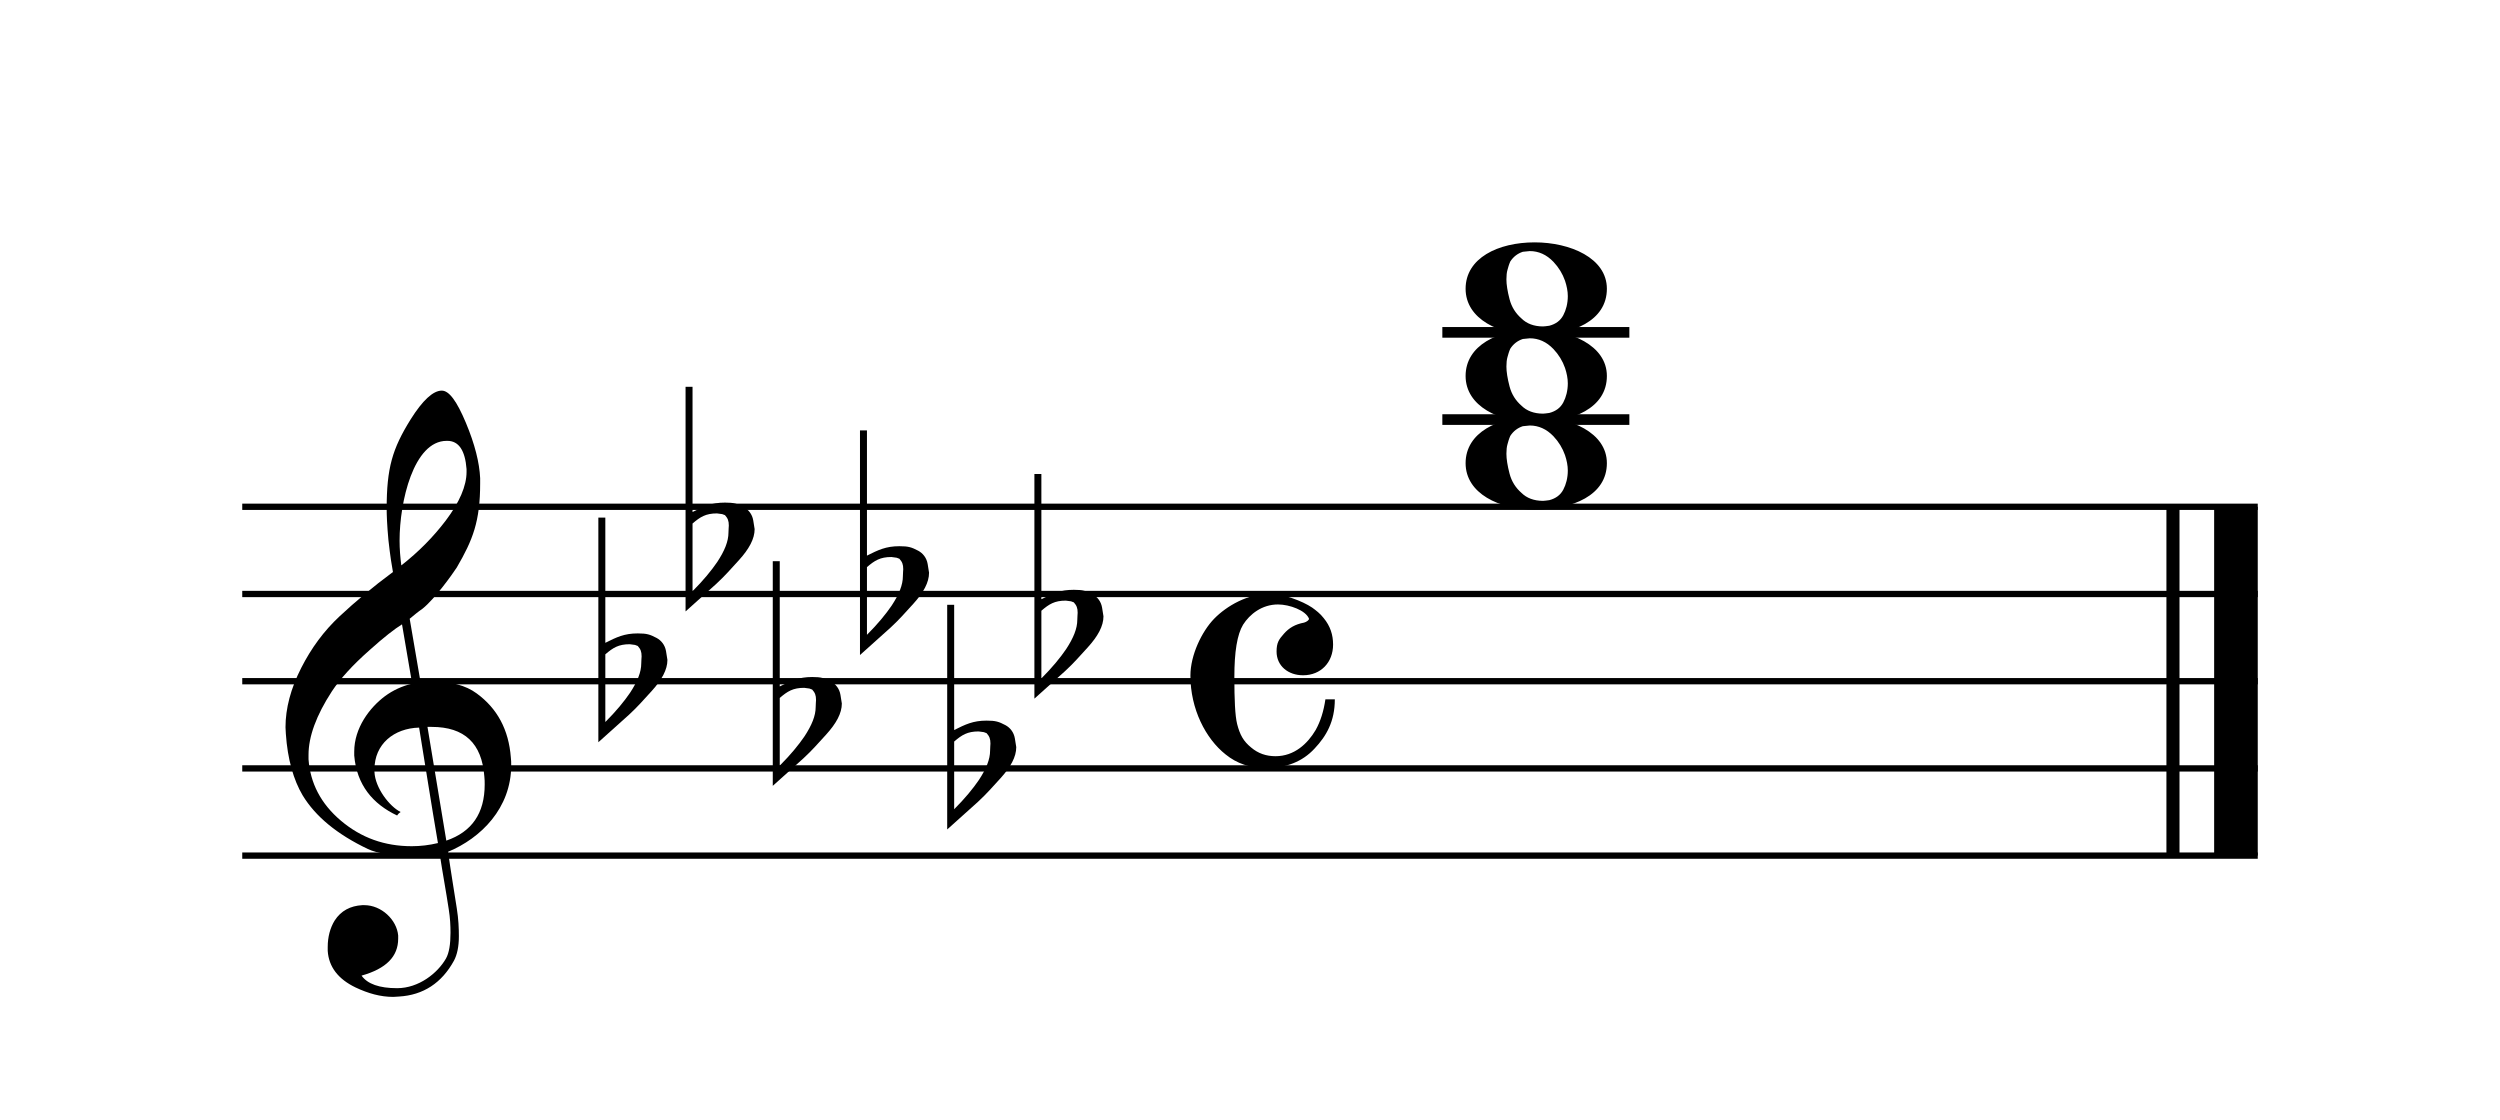
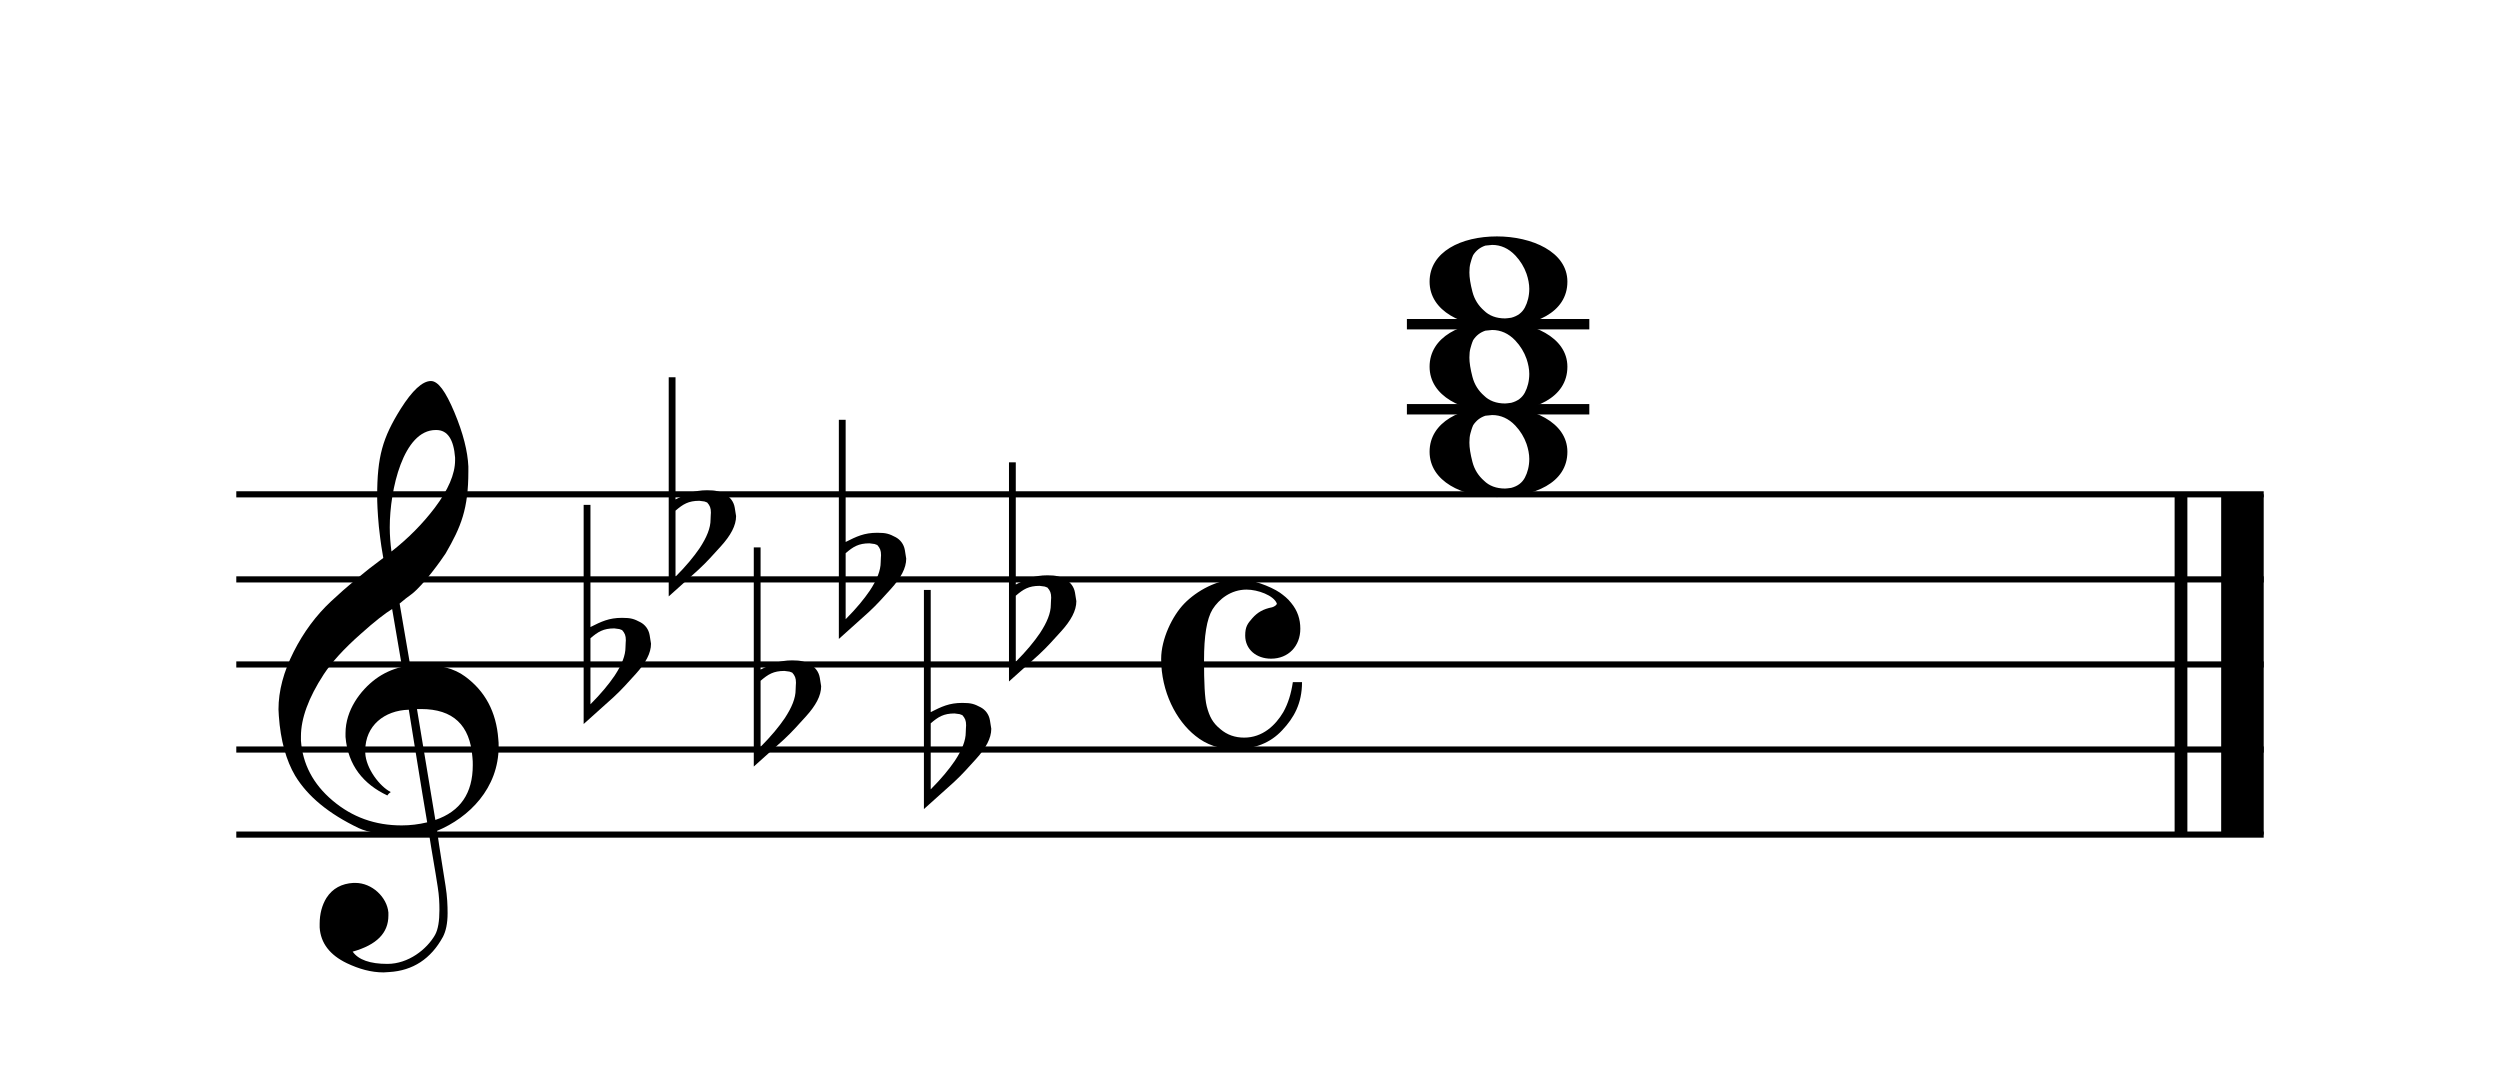
- <svg xmlns="http://www.w3.org/2000/svg" xmlns:xlink="http://www.w3.org/1999/xlink" width="258px" height="115.5px" version="1.1" overflow="visible">
+ <svg xmlns="http://www.w3.org/2000/svg" xmlns:xlink="http://www.w3.org/1999/xlink" width="264.5px" height="115.5px" version="1.1" overflow="visible">
  <defs>
-     <symbol id="E050" viewBox="0 0 1000 1000" overflow="inherit">
+     <symbol id="E050-0000002110010672" viewBox="0 0 1000 1000" overflow="inherit">
      <path transform="scale(1,-1)" d="M441 -245c-23 -4 -48 -6 -76 -6c-59 0 -102 7 -130 20c-88 42 -150 93 -187 154c-26 44 -43 103 -48 176c0 6 -1 13 -1 19c0 54 15 111 45 170c29 57 65 106 110 148s96 85 153 127c-3 16 -8 46 -13 92c-4 43 -5 73 -5 89c0 117 16 172 69 257c34 54 64 82 89 82 c21 0 43 -30 69 -92s39 -115 41 -159v-15c0 -109 -21 -162 -67 -241c-13 -20 -63 -90 -98 -118c-13 -9 -25 -19 -37 -29l31 -181c8 1 18 2 28 2c58 0 102 -12 133 -35c59 -43 92 -104 98 -184c1 -7 1 -15 1 -22c0 -123 -87 -209 -181 -248c8 -57 17 -110 25 -162 c5 -31 6 -58 6 -80c0 -30 -5 -53 -14 -70c-35 -64 -88 -99 -158 -103c-5 0 -11 -1 -16 -1c-37 0 -72 10 -108 27c-50 24 -77 59 -80 105v11c0 29 7 55 20 76c18 28 45 42 79 44h6c49 0 93 -42 97 -87v-9c0 -51 -34 -86 -105 -106c17 -24 51 -36 102 -36c62 0 116 43 140 85 c9 16 13 41 13 74c0 20 -1 42 -5 67c-8 53 -18 106 -26 159zM461 939c-95 0 -135 -175 -135 -286c0 -24 2 -48 5 -71c50 39 92 82 127 128c40 53 60 100 60 140v8c-4 53 -22 81 -55 81h-2zM406 119l54 -326c73 25 110 78 110 161c0 7 0 15 -1 23c-7 95 -57 142 -151 142h-12 zM382 117c-72 -2 -128 -47 -128 -120v-7c2 -46 43 -99 75 -115c-3 -2 -7 -5 -10 -10c-70 33 -116 88 -123 172v11c0 68 44 126 88 159c23 17 49 29 78 36l-29 170c-21 -13 -52 -37 -92 -73c-50 -44 -86 -84 -109 -119c-45 -69 -67 -130 -67 -182v-13c5 -68 35 -127 93 -176 s125 -73 203 -73c25 0 50 3 75 9c-19 111 -36 221 -54 331z" />
    </symbol>
-     <symbol id="E08A" viewBox="0 0 1000 1000" overflow="inherit">
+     <symbol id="E08A-0000002110010672" viewBox="0 0 1000 1000" overflow="inherit">
      <path transform="scale(1,-1)" d="M340 179c-9 24 -56 41 -89 41c-46 0 -81 -28 -100 -58c-17 -28 -25 -78 -25 -150c0 -65 2 -111 8 -135c8 -31 18 -49 40 -67c20 -17 43 -25 70 -25c54 0 92 36 115 75c14 25 23 54 28 88h27c0 -63 -24 -105 -58 -141c-35 -38 -82 -56 -140 -56c-45 0 -83 13 -115 39 c-57 45 -101 130 -101 226c0 59 33 127 68 163c36 37 97 72 160 72c36 0 93 -21 121 -40c11 -8 23 -17 33 -30c19 -23 27 -48 27 -76c0 -51 -35 -88 -86 -88c-43 0 -76 27 -76 68c0 26 7 35 21 51c15 17 32 27 58 32c7 2 14 7 14 11z" />
    </symbol>
-     <symbol id="E0A2" viewBox="0 0 1000 1000" overflow="inherit">
+     <symbol id="E0A2-0000002110010672" viewBox="0 0 1000 1000" overflow="inherit">
      <path transform="scale(1,-1)" d="M198 133c102 0 207 -45 207 -133c0 -92 -98 -133 -207 -133c-101 0 -198 46 -198 133c0 88 93 133 198 133zM293 -21c0 14 -3 29 -8 44c-7 20 -18 38 -33 54c-20 21 -43 31 -68 31l-20 -2c-15 -5 -27 -14 -36 -28c-4 -9 -6 -17 -8 -24s-3 -16 -3 -27c0 -15 3 -34 9 -57 s18 -41 34 -55c15 -15 36 -23 62 -23c4 0 10 1 18 2c19 5 32 15 40 30s13 34 13 55z" />
    </symbol>
-     <symbol id="E260" viewBox="0 0 1000 1000" overflow="inherit">
+     <symbol id="E260-0000002110010672" viewBox="0 0 1000 1000" overflow="inherit">
      <path transform="scale(1,-1)" d="M20 110c32 16 54 27 93 27c26 0 35 -3 54 -13c13 -7 24 -20 27 -38l4 -25c0 -28 -16 -57 -45 -89c-23 -25 -39 -44 -65 -68l-88 -79v644h20v-359zM90 106c-32 0 -48 -10 -70 -29v-194c31 31 54 59 71 84c21 32 32 59 32 84c0 9 1 16 1 20c0 14 -3 21 -11 30l-8 3z" />
    </symbol>
  </defs>
  <style type="text/css">g.page-margin{font-family:Times;} g.ending, g.reh, g.tempo{font-weight:bold;} g.dir, g.dynam, g.mNum{font-style:italic;} g.label{font-weight:normal;}</style>
-   <svg class="definition-scale" color="black" viewBox="0 0 5160 2310">
+   <svg class="definition-scale" color="black" viewBox="0 0 5290 2310">
    <g class="page-margin" transform="translate(500, 500)">
-       <g id="system-0000000522833481" class="system">
-         <g id="section-0000001387413538" class="section boundaryStart" />
-         <g id="measure-0000000881894040" class="measure">
-           <g id="staff-0000001504805123" class="staff">
-             <path d="M0 546 L4160 546" stroke="currentColor" stroke-width="13" />
-             <path d="M0 726 L4160 726" stroke="currentColor" stroke-width="13" />
-             <path d="M0 906 L4160 906" stroke="currentColor" stroke-width="13" />
-             <path d="M0 1086 L4160 1086" stroke="currentColor" stroke-width="13" />
-             <path d="M0 1266 L4160 1266" stroke="currentColor" stroke-width="13" />
-             <g id="clef-0000000439785957" class="clef">
-               <use xlink:href="#E050" x="90" y="1086" height="720px" width="720px" />
+       <g id="system-0000001636807826" class="system">
+         <g id="section-0000001115438165" class="section boundaryStart" />
+         <g id="measure-0000001784484492" class="measure">
+           <g id="staff-0000001474833169" class="staff">
+             <path d="M0 546 L4290 546" stroke="currentColor" stroke-width="13" />
+             <path d="M0 726 L4290 726" stroke="currentColor" stroke-width="13" />
+             <path d="M0 906 L4290 906" stroke="currentColor" stroke-width="13" />
+             <path d="M0 1086 L4290 1086" stroke="currentColor" stroke-width="13" />
+             <path d="M0 1266 L4290 1266" stroke="currentColor" stroke-width="13" />
+             <g id="clef-0000002146319451" class="clef">
+               <use xlink:href="#E050-0000002110010672" x="90" y="1086" height="720px" width="720px" />
            </g>
-             <g id="keysig-0000001991349972" class="keySig">
-               <use xlink:href="#E260" x="735" y="906" height="720px" width="720px" />
-               <use xlink:href="#E260" x="915" y="636" height="720px" width="720px" />
-               <use xlink:href="#E260" x="1095" y="996" height="720px" width="720px" />
-               <use xlink:href="#E260" x="1275" y="726" height="720px" width="720px" />
-               <use xlink:href="#E260" x="1455" y="1086" height="720px" width="720px" />
-               <use xlink:href="#E260" x="1635" y="816" height="720px" width="720px" />
+             <g id="keysig-0000001908194298" class="keySig">
+               <use xlink:href="#E260-0000002110010672" x="735" y="906" height="720px" width="720px" />
+               <use xlink:href="#E260-0000002110010672" x="915" y="636" height="720px" width="720px" />
+               <use xlink:href="#E260-0000002110010672" x="1095" y="996" height="720px" width="720px" />
+               <use xlink:href="#E260-0000002110010672" x="1275" y="726" height="720px" width="720px" />
+               <use xlink:href="#E260-0000002110010672" x="1455" y="1086" height="720px" width="720px" />
+               <use xlink:href="#E260-0000002110010672" x="1635" y="816" height="720px" width="720px" />
            </g>
-             <g id="msig-0000000086340909" class="meterSig">
-               <use xlink:href="#E08A" x="1957" y="906" height="720px" width="720px" />
+             <g id="msig-0000000500782188" class="meterSig">
+               <use xlink:href="#E08A-0000002110010672" x="1957" y="906" height="720px" width="720px" />
            </g>
            <g class="ledgerLines above">
              <path d="M2477 366 L2863 366" stroke="currentColor" stroke-width="22" />
              <path d="M2477 186 L2863 186" stroke="currentColor" stroke-width="22" />
            </g>
-             <g id="layer-0000000344791542" class="layer">
-               <g id="chord-0000001000566788" class="chord">
-                 <g id="note-0000001729049906" class="note">
+             <g id="layer-0000001264817709" class="layer">
+               <g id="chord-0000001998097157" class="chord">
+                 <g id="note-0000001817129560" class="note">
                  <g class="notehead">
-                     <use xlink:href="#E0A2" x="2525" y="456" height="720px" width="720px" />
+                     <use xlink:href="#E0A2-0000002110010672" x="2525" y="456" height="720px" width="720px" />
                  </g>
-                   <g id="accid-0000000982965164" class="accid" />
+                   <g id="accid-0000002128236579" class="accid" />
                </g>
-                 <g id="note-0000000393058938" class="note">
+                 <g id="note-0000001131570933" class="note">
                  <g class="notehead">
-                     <use xlink:href="#E0A2" x="2525" y="276" height="720px" width="720px" />
+                     <use xlink:href="#E0A2-0000002110010672" x="2525" y="276" height="720px" width="720px" />
                  </g>
-                   <g id="accid-0000000103814977" class="accid" />
+                   <g id="accid-0000000784558821" class="accid" />
                </g>
-                 <g id="note-0000000481872794" class="note">
+                 <g id="note-0000000197493099" class="note">
                  <g class="notehead">
-                     <use xlink:href="#E0A2" x="2525" y="96" height="720px" width="720px" />
+                     <use xlink:href="#E0A2-0000002110010672" x="2525" y="96" height="720px" width="720px" />
                  </g>
-                   <g id="accid-0000001061597075" class="accid" />
+                   <g id="accid-0000000530511967" class="accid" />
                </g>
              </g>
            </g>
          </g>
-           <g id="bline-0000001658840811" class="barLineAttr">
-             <path d="M3985 1266 L3985 546" stroke="currentColor" stroke-width="27" />
-             <path d="M4115 1266 L4115 546" stroke="currentColor" stroke-width="90" />
+           <g id="bline-0000000896544303" class="barLineAttr">
+             <path d="M4115 1266 L4115 546" stroke="currentColor" stroke-width="27" />
+             <path d="M4245 1266 L4245 546" stroke="currentColor" stroke-width="90" />
          </g>
        </g>
-         <g id="bdend-0000001858337393" class="boundaryEnd section-0000001387413538" />
+         <g id="bdend-0000001580723810" class="boundaryEnd section-0000001115438165" />
      </g>
    </g>
  </svg>
</svg>
